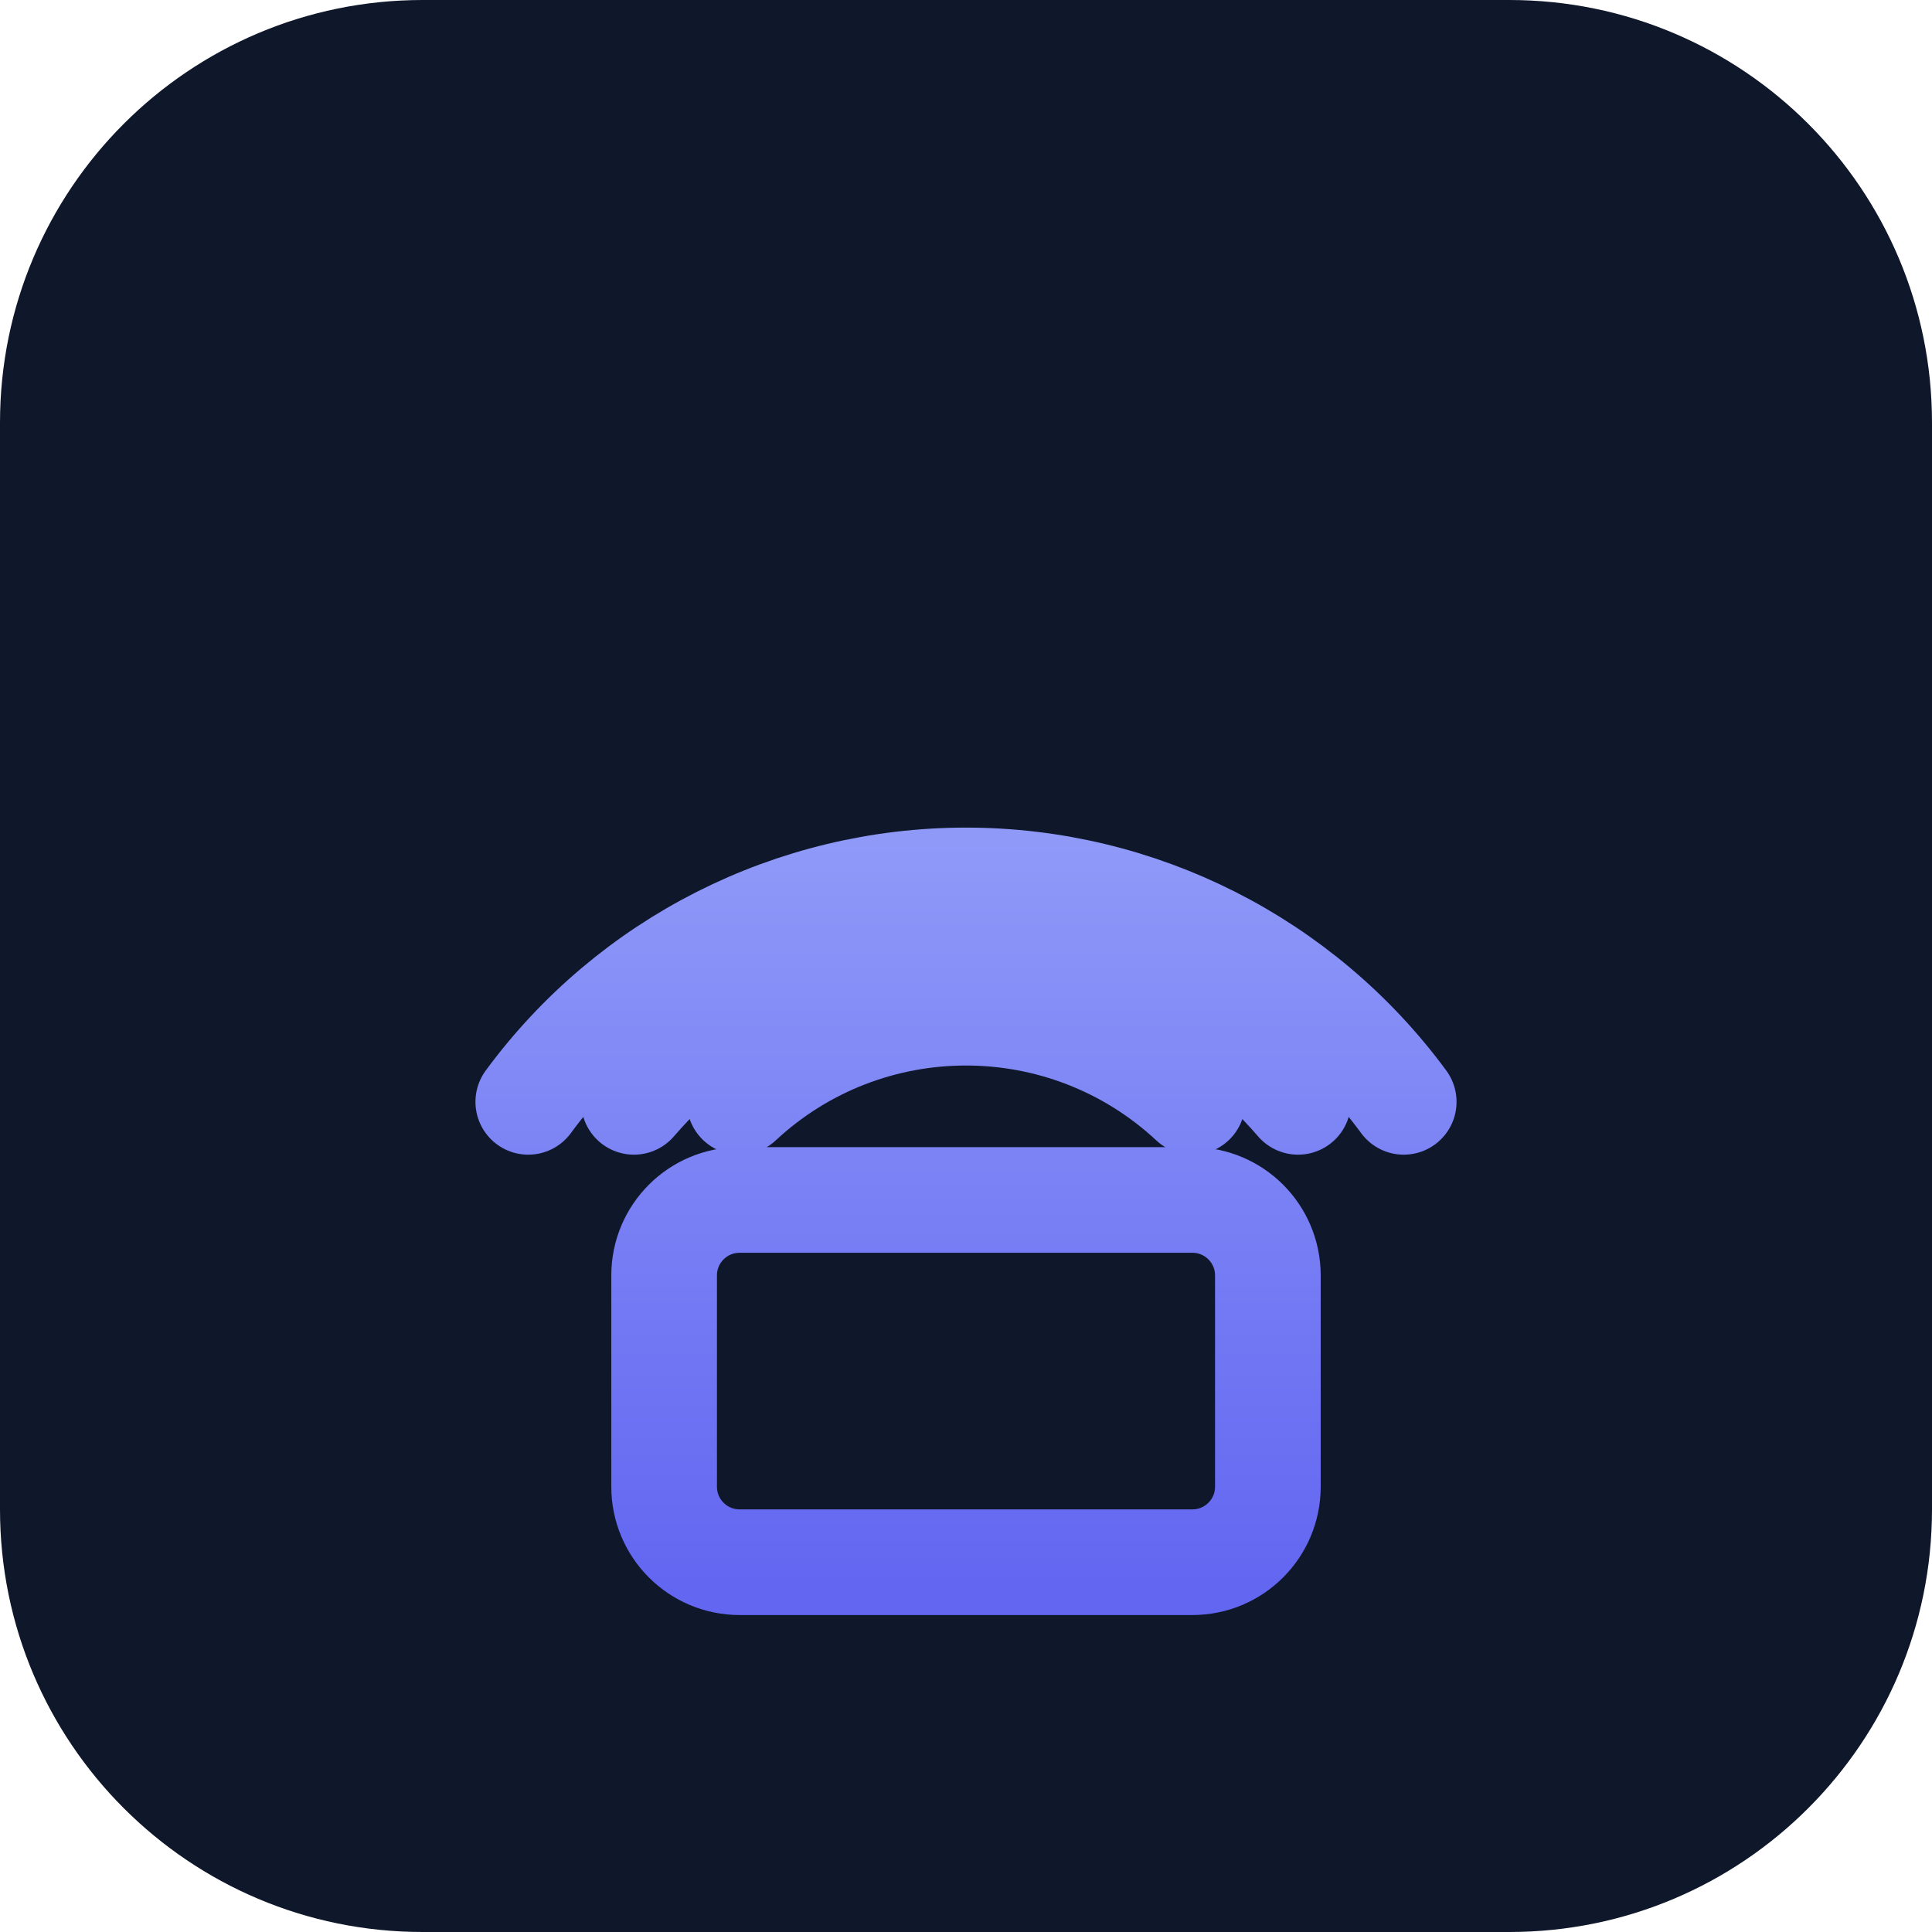
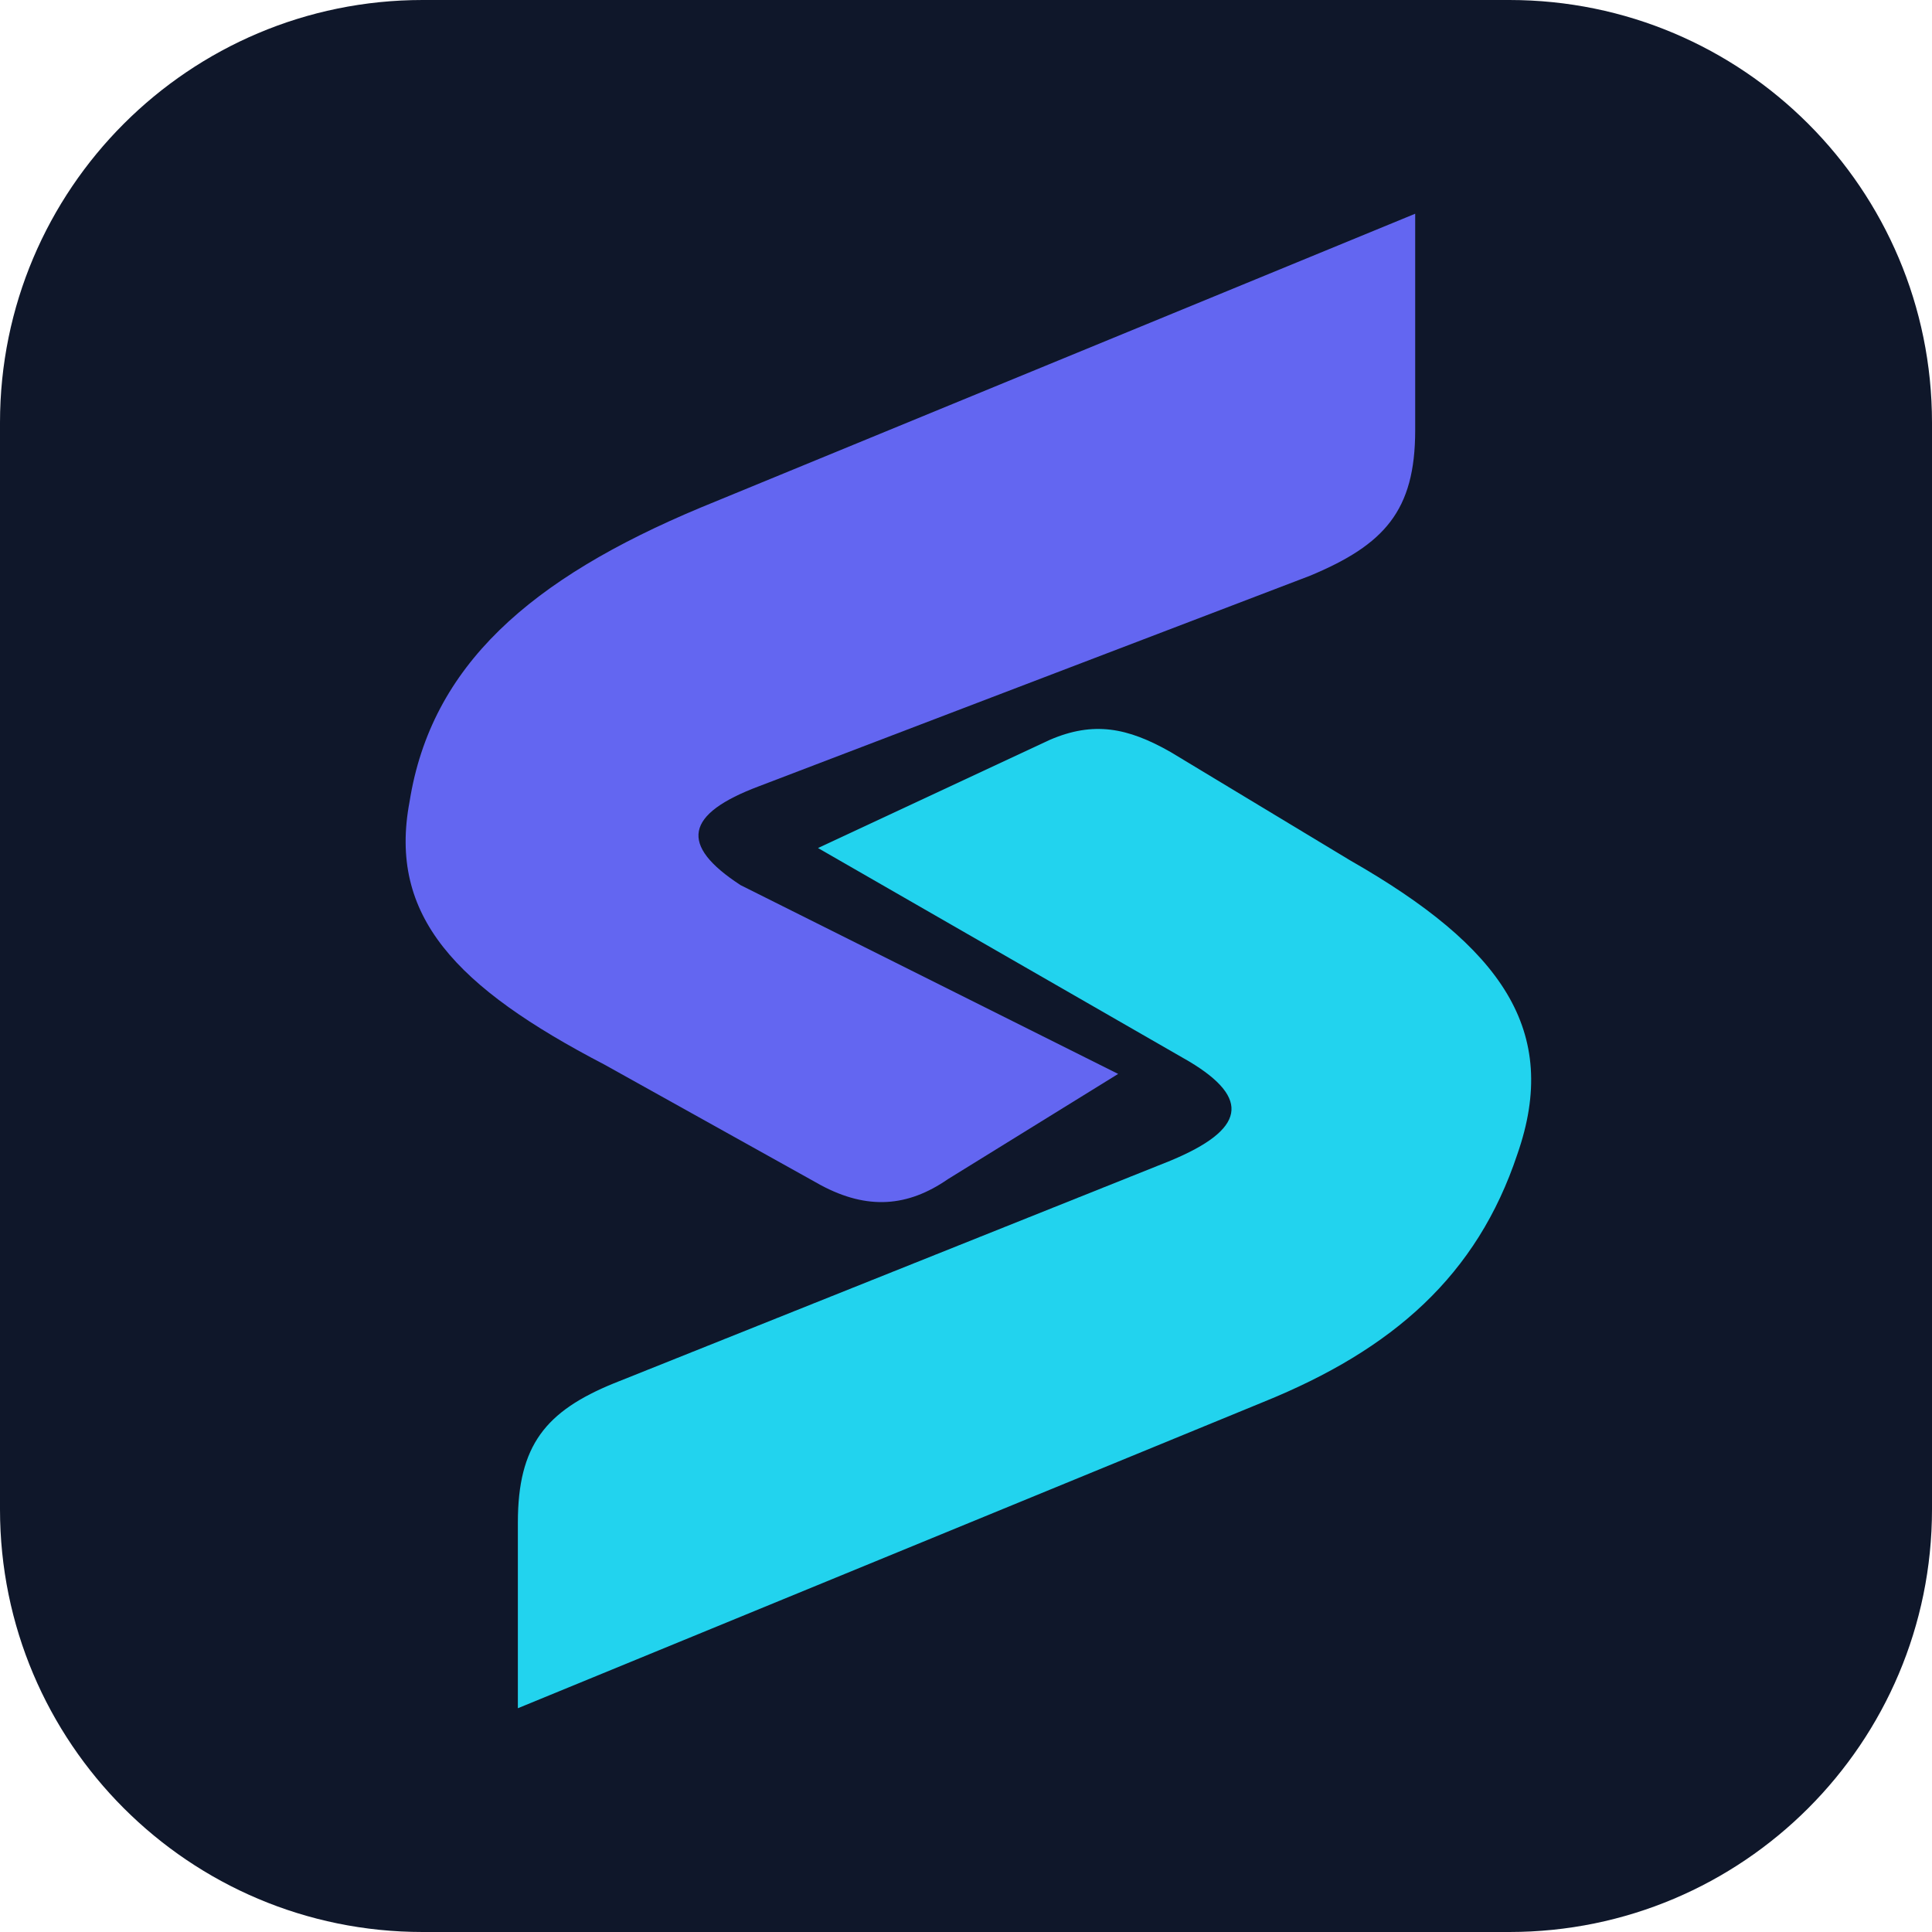
<svg xmlns="http://www.w3.org/2000/svg" viewBox="0 0 512 512" fill="none" role="img" aria-label="StreamBeam logo">
-   <defs>
-     <linearGradient id="beam" x1="48" y1="256" x2="464" y2="256" gradientUnits="userSpaceOnUse">
-       <stop offset="0" stop-color="#6366F1" stop-opacity="0" />
-       <stop offset="0.28" stop-color="#818CF8" />
-       <stop offset="0.5" stop-color="#FFFFFF" />
-       <stop offset="0.72" stop-color="#22D3EE" />
-       <stop offset="1" stop-color="#22D3EE" stop-opacity="0" />
-     </linearGradient>
-     <linearGradient id="beamCore" x1="120" y1="256" x2="392" y2="256" gradientUnits="userSpaceOnUse">
-       <stop offset="0" stop-color="#C7D2FE" stop-opacity="0" />
-       <stop offset="0.35" stop-color="#FFFFFF" />
-       <stop offset="0.65" stop-color="#FFFFFF" />
-       <stop offset="1" stop-color="#A5F3FC" stop-opacity="0" />
-     </linearGradient>
-     <linearGradient id="iconStroke" x1="256" y1="120" x2="256" y2="420" gradientUnits="userSpaceOnUse">
-       <stop offset="0" stop-color="#A5B4FC" />
-       <stop offset="1" stop-color="#6366F1" />
-     </linearGradient>
-     <filter id="beamGlow" x="-20%" y="-60%" width="140%" height="220%">
-       <feGaussianBlur stdDeviation="10" result="blur" />
-       <feMerge>
-         <feMergeNode in="blur" />
-         <feMergeNode in="SourceGraphic" />
-       </feMerge>
-     </filter>
-   </defs>
  <rect width="512" height="512" rx="112" fill="#0F172A" />
-   <g stroke="url(#iconStroke)" stroke-width="28" stroke-linecap="round" fill="none">
-     <path d="M196 292 A88 88 0 0 1 316 292" />
-     <path d="M168 292 A116 116 0 0 1 344 292" />
-     <path d="M140 292 A144 144 0 0 1 372 292" />
+   <g transform="translate(-258 -68) scale(.82)">
+     <path fill="#6366F1" d="M772 152V222C772 248 762 259 738 269L560 337C536 346 534 356 554 369L676 430L621 464C608 473 595 474 580 466L510 427C462 402 440 379 447 342C454 298 486 270 541 247L772 152Z" />
+     <path fill="#22D3EE" d="M654 322C668 316 679 318 693 326L751 361C800 389 819 416 805 456C792 495 765 519 723 536L482 635V575C482 550 491 539 513 530L693 458C717 448 719 438 699 426L579 357L654 322Z" />
  </g>
-   <g filter="url(#beamGlow)">
-     <path d="M32 256 H480" stroke="url(#beam)" stroke-width="36" stroke-linecap="round" />
-     <path d="M96 256 H416" stroke="url(#beamCore)" stroke-width="10" stroke-linecap="round" />
-   </g>
-   <rect x="176" y="318" width="160" height="96" rx="20" stroke="url(#iconStroke)" stroke-width="28" fill="none" />
</svg>
